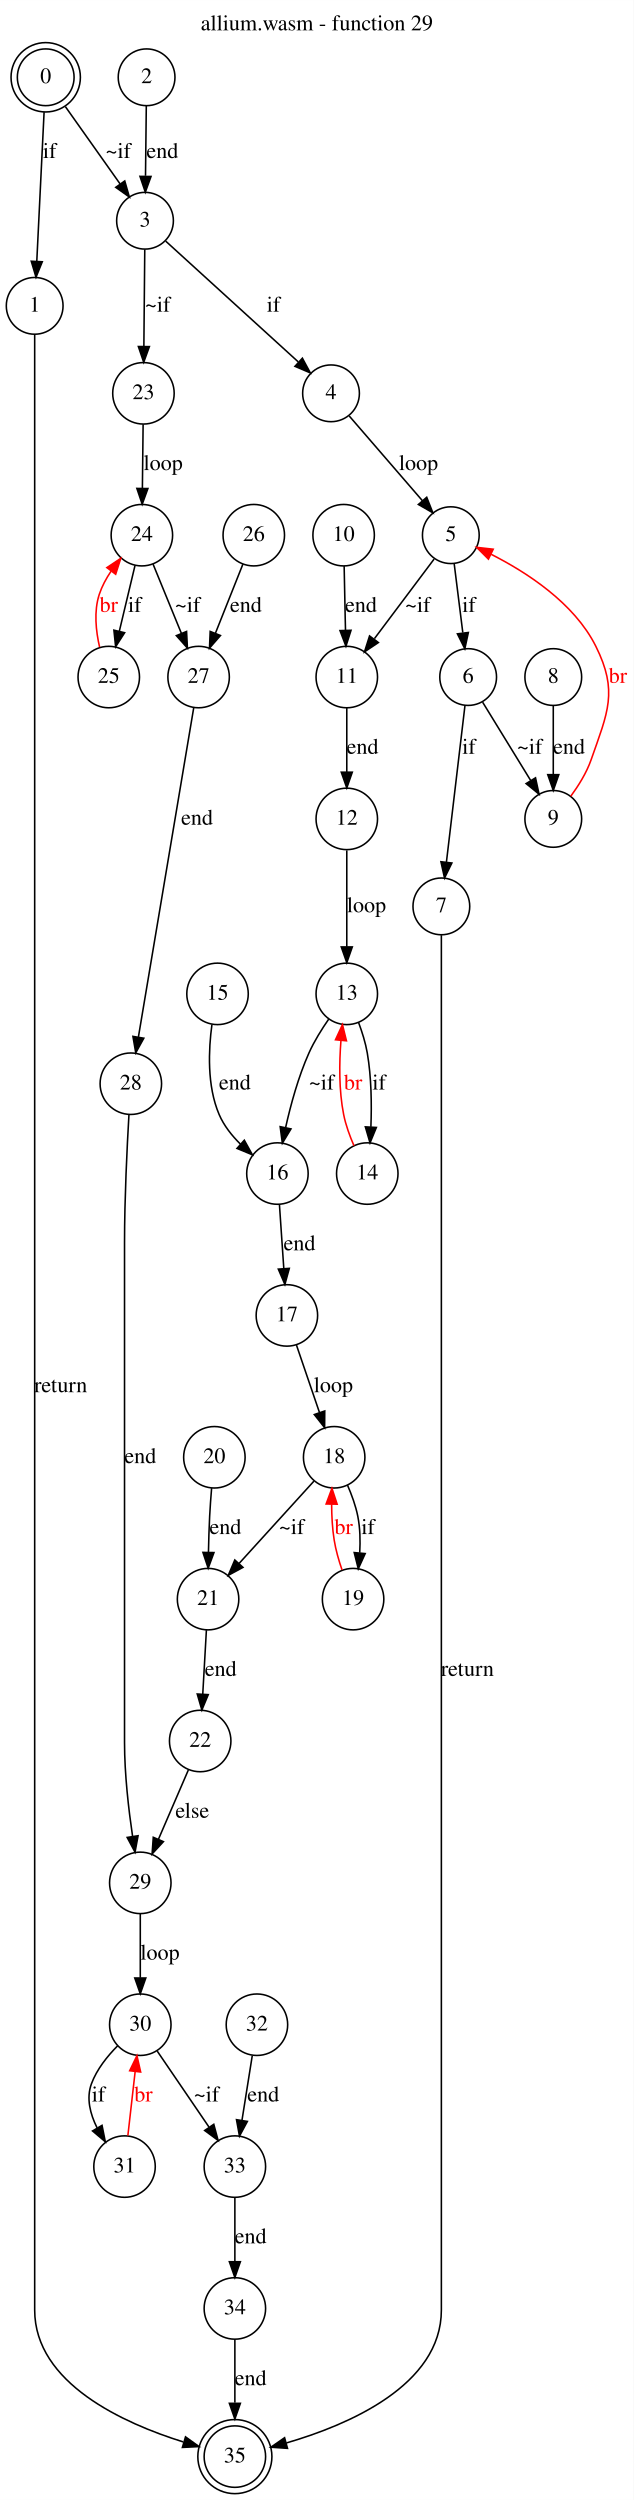
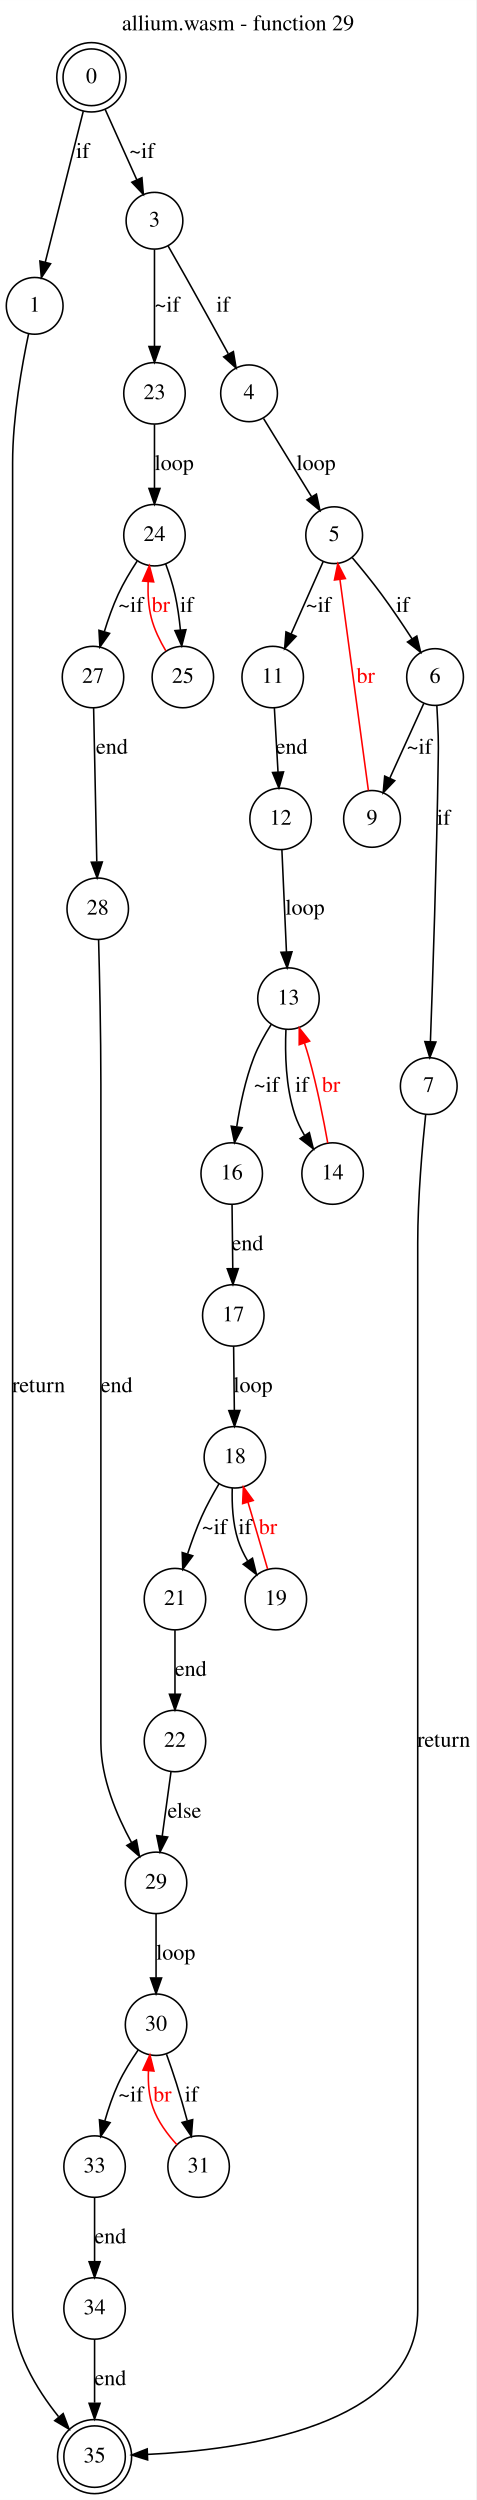
- <svg xmlns="http://www.w3.org/2000/svg" width="402pt" height="1586pt" viewBox="0.00 0.00 402.00 1585.94">
+ <svg xmlns="http://www.w3.org/2000/svg" width="302pt" height="1586pt" viewBox="0.00 0.00 302.00 1585.94">
  <g id="graph0" class="graph" transform="scale(1 1) rotate(0) translate(4 1581.94)">
-     <polygon fill="white" stroke="transparent" points="-4,4 -4,-1581.94 398,-1581.94 398,4 -4,4" />
-     <text text-anchor="middle" x="197" y="-1562.74" font-family="Times,serif" font-size="14.00">allium.wasm - function 29</text>
+     <polygon fill="white" stroke="transparent" points="-4,4 -4,-1581.94 298,-1581.94 298,4 -4,4" />
+     <text text-anchor="middle" x="147" y="-1562.74" font-family="Times,serif" font-size="14.00">allium.wasm - function 29</text>
    <g id="node1" class="node">
-       <ellipse fill="none" stroke="black" cx="25" cy="-1532.94" rx="18" ry="18" />
-       <ellipse fill="none" stroke="black" cx="25" cy="-1532.94" rx="22" ry="22" />
-       <text text-anchor="middle" x="25" y="-1529.24" font-family="Times,serif" font-size="14.00">0</text>
+       <ellipse fill="none" stroke="black" cx="54" cy="-1532.94" rx="18" ry="18" />
+       <ellipse fill="none" stroke="black" cx="54" cy="-1532.94" rx="22" ry="22" />
+       <text text-anchor="middle" x="54" y="-1529.24" font-family="Times,serif" font-size="14.00">0</text>
    </g>
    <g id="node3" class="node">
      <ellipse fill="none" stroke="black" cx="18" cy="-1387.94" rx="18" ry="18" />
      <text text-anchor="middle" x="18" y="-1384.24" font-family="Times,serif" font-size="14.00">1</text>
    </g>
    <g id="edge1" class="edge">
-       <path fill="none" stroke="black" d="M23.97,-1510.84C22.74,-1485.74 20.68,-1443.78 19.34,-1416.23" />
-       <polygon fill="black" stroke="black" points="22.82,-1415.91 18.84,-1406.09 15.83,-1416.25 22.82,-1415.91" />
-       <text text-anchor="middle" x="27.5" y="-1481.74" font-family="Times,serif" font-size="14.00">if</text>
+       <path fill="none" stroke="black" d="M48.84,-1511.46C42.5,-1486.26 31.71,-1443.41 24.72,-1415.65" />
+       <polygon fill="black" stroke="black" points="28.08,-1414.66 22.25,-1405.82 21.3,-1416.37 28.08,-1414.66" />
+       <text text-anchor="middle" x="48.5" y="-1481.74" font-family="Times,serif" font-size="14.00">if</text>
    </g>
    <g id="node4" class="node">
-       <ellipse fill="none" stroke="black" cx="88" cy="-1441.94" rx="18" ry="18" />
-       <text text-anchor="middle" x="88" y="-1438.24" font-family="Times,serif" font-size="14.00">3</text>
+       <ellipse fill="none" stroke="black" cx="94" cy="-1441.94" rx="18" ry="18" />
+       <text text-anchor="middle" x="94" y="-1438.24" font-family="Times,serif" font-size="14.00">3</text>
    </g>
    <g id="edge2" class="edge">
-       <path fill="none" stroke="black" d="M37.45,-1514.36C47.4,-1500.3 61.42,-1480.5 72.17,-1465.31" />
-       <polygon fill="black" stroke="black" points="75.14,-1467.17 78.06,-1456.98 69.43,-1463.12 75.14,-1467.17" />
-       <text text-anchor="middle" x="71" y="-1481.74" font-family="Times,serif" font-size="14.00">~if</text>
+       <path fill="none" stroke="black" d="M62.68,-1512.63C68.58,-1499.51 76.44,-1482.02 82.81,-1467.85" />
+       <polygon fill="black" stroke="black" points="86.03,-1469.22 86.94,-1458.66 79.64,-1466.35 86.03,-1469.22" />
+       <text text-anchor="middle" x="86" y="-1481.74" font-family="Times,serif" font-size="14.00">~if</text>
    </g>
    <g id="node2" class="node">
-       <ellipse fill="none" stroke="black" cx="145" cy="-23.5" rx="19.5" ry="19.5" />
-       <ellipse fill="none" stroke="black" cx="145" cy="-23.5" rx="23.5" ry="23.5" />
-       <text text-anchor="middle" x="145" y="-19.8" font-family="Times,serif" font-size="14.00">35</text>
+       <ellipse fill="none" stroke="black" cx="56" cy="-23.5" rx="19.5" ry="19.5" />
+       <ellipse fill="none" stroke="black" cx="56" cy="-23.5" rx="23.5" ry="23.5" />
+       <text text-anchor="middle" x="56" y="-19.8" font-family="Times,serif" font-size="14.00">35</text>
    </g>
    <g id="edge3" class="edge">
-       <path fill="none" stroke="black" d="M18,-1369.86C18,-1350.22 18,-1317.01 18,-1288.45 18,-1288.45 18,-1288.45 18,-116.49 18,-69.96 74.62,-44.55 112.25,-32.81" />
-       <polygon fill="black" stroke="black" points="113.69,-36.03 122.29,-29.85 111.71,-29.32 113.69,-36.03" />
-       <text text-anchor="middle" x="34.5" y="-698.77" font-family="Times,serif" font-size="14.00">return</text>
+       <path fill="none" stroke="black" d="M14.17,-1370.32C10.03,-1350.82 4,-1317.46 4,-1288.45 4,-1288.45 4,-1288.45 4,-116.49 4,-91.11 19.19,-66.29 33.15,-48.84" />
+       <polygon fill="black" stroke="black" points="36.07,-50.8 39.83,-40.9 30.72,-46.3 36.07,-50.8" />
+       <text text-anchor="middle" x="20.5" y="-698.77" font-family="Times,serif" font-size="14.00">return</text>
+     </g>
+     <g id="node5" class="node">
+       <ellipse fill="none" stroke="black" cx="154" cy="-1332.45" rx="18" ry="18" />
+       <text text-anchor="middle" x="154" y="-1328.75" font-family="Times,serif" font-size="14.00">4</text>
+     </g>
+     <g id="edge4" class="edge">
+       <path fill="none" stroke="black" d="M102.61,-1425.98C106.16,-1419.79 110.3,-1412.54 114,-1405.94 123.04,-1389.85 133.07,-1371.67 140.82,-1357.54" />
+       <polygon fill="black" stroke="black" points="144.05,-1358.93 145.79,-1348.48 137.92,-1355.56 144.05,-1358.93" />
+       <text text-anchor="middle" x="137.5" y="-1384.24" font-family="Times,serif" font-size="14.00">if</text>
    </g>
    <g id="node6" class="node">
-       <ellipse fill="none" stroke="black" cx="206" cy="-1332.45" rx="18" ry="18" />
-       <text text-anchor="middle" x="206" y="-1328.75" font-family="Times,serif" font-size="14.00">4</text>
+       <ellipse fill="none" stroke="black" cx="94" cy="-1332.45" rx="19.5" ry="19.5" />
+       <text text-anchor="middle" x="94" y="-1328.75" font-family="Times,serif" font-size="14.00">23</text>
    </g>
    <g id="edge5" class="edge">
-       <path fill="none" stroke="black" d="M101.08,-1429.03C121.46,-1410.46 160.96,-1374.47 185.26,-1352.34" />
-       <polygon fill="black" stroke="black" points="187.83,-1354.74 192.86,-1345.41 183.11,-1349.56 187.83,-1354.74" />
-       <text text-anchor="middle" x="169.5" y="-1384.24" font-family="Times,serif" font-size="14.00">if</text>
+       <path fill="none" stroke="black" d="M94,-1423.67C94,-1407.15 94,-1381.91 94,-1362.33" />
+       <polygon fill="black" stroke="black" points="97.5,-1362.12 94,-1352.12 90.5,-1362.12 97.5,-1362.12" />
+       <text text-anchor="middle" x="102" y="-1384.24" font-family="Times,serif" font-size="14.00">~if</text>
    </g>
    <g id="node7" class="node">
-       <ellipse fill="none" stroke="black" cx="87" cy="-1332.45" rx="19.5" ry="19.5" />
-       <text text-anchor="middle" x="87" y="-1328.75" font-family="Times,serif" font-size="14.00">23</text>
+       <ellipse fill="none" stroke="black" cx="208" cy="-1242.45" rx="18" ry="18" />
+       <text text-anchor="middle" x="208" y="-1238.75" font-family="Times,serif" font-size="14.00">5</text>
    </g>
    <g id="edge6" class="edge">
-       <path fill="none" stroke="black" d="M87.84,-1423.67C87.69,-1407.15 87.45,-1381.91 87.27,-1362.33" />
-       <polygon fill="black" stroke="black" points="90.77,-1362.09 87.17,-1352.12 83.77,-1362.15 90.77,-1362.09" />
-       <text text-anchor="middle" x="96" y="-1384.24" font-family="Times,serif" font-size="14.00">~if</text>
-     </g>
-     <g id="node5" class="node">
-       <ellipse fill="none" stroke="black" cx="89" cy="-1532.94" rx="18" ry="18" />
-       <text text-anchor="middle" x="89" y="-1529.24" font-family="Times,serif" font-size="14.00">2</text>
-     </g>
-     <g id="edge4" class="edge">
-       <path fill="none" stroke="black" d="M88.81,-1514.78C88.67,-1502.23 88.47,-1484.92 88.31,-1470.45" />
-       <polygon fill="black" stroke="black" points="91.8,-1470.01 88.19,-1460.05 84.8,-1470.09 91.8,-1470.01" />
-       <text text-anchor="middle" x="99" y="-1481.74" font-family="Times,serif" font-size="14.00">end</text>
+       <path fill="none" stroke="black" d="M163.16,-1316.52C171.51,-1302.91 183.98,-1282.59 193.66,-1266.82" />
+       <polygon fill="black" stroke="black" points="196.73,-1268.51 198.97,-1258.16 190.76,-1264.85 196.73,-1268.51" />
+       <text text-anchor="middle" x="196.5" y="-1283.75" font-family="Times,serif" font-size="14.00">loop</text>
+     </g>
+     <g id="node22" class="node">
+       <ellipse fill="none" stroke="black" cx="94" cy="-1242.45" rx="19.5" ry="19.5" />
+       <text text-anchor="middle" x="94" y="-1238.75" font-family="Times,serif" font-size="14.00">24</text>
+     </g>
+     <g id="edge25" class="edge">
+       <path fill="none" stroke="black" d="M94,-1312.78C94,-1301 94,-1285.54 94,-1272.21" />
+       <polygon fill="black" stroke="black" points="97.5,-1272.08 94,-1262.08 90.5,-1272.08 97.5,-1272.08" />
+       <text text-anchor="middle" x="106.5" y="-1283.75" font-family="Times,serif" font-size="14.00">loop</text>
    </g>
    <g id="node8" class="node">
-       <ellipse fill="none" stroke="black" cx="282" cy="-1242.45" rx="18" ry="18" />
-       <text text-anchor="middle" x="282" y="-1238.75" font-family="Times,serif" font-size="14.00">5</text>
+       <ellipse fill="none" stroke="black" cx="272" cy="-1152.45" rx="18" ry="18" />
+       <text text-anchor="middle" x="272" y="-1148.75" font-family="Times,serif" font-size="14.00">6</text>
    </g>
    <g id="edge7" class="edge">
-       <path fill="none" stroke="black" d="M217.54,-1318.08C229.89,-1303.79 249.64,-1280.92 264.02,-1264.27" />
-       <polygon fill="black" stroke="black" points="266.71,-1266.51 270.6,-1256.65 261.41,-1261.93 266.71,-1266.51" />
-       <text text-anchor="middle" x="261.5" y="-1283.75" font-family="Times,serif" font-size="14.00">loop</text>
+       <path fill="none" stroke="black" d="M219.46,-1228.2C225.2,-1221.39 232.16,-1212.87 238,-1204.95 244.68,-1195.9 251.6,-1185.61 257.44,-1176.62" />
+       <polygon fill="black" stroke="black" points="260.41,-1178.46 262.87,-1168.16 254.52,-1174.68 260.41,-1178.46" />
+       <text text-anchor="middle" x="251.5" y="-1193.75" font-family="Times,serif" font-size="14.00">if</text>
+     </g>
+     <g id="node9" class="node">
+       <ellipse fill="none" stroke="black" cx="169" cy="-1152.45" rx="19.5" ry="19.5" />
+       <text text-anchor="middle" x="169" y="-1148.75" font-family="Times,serif" font-size="14.00">11</text>
+     </g>
+     <g id="edge8" class="edge">
+       <path fill="none" stroke="black" d="M201.03,-1225.72C195.38,-1212.98 187.31,-1194.77 180.69,-1179.82" />
+       <polygon fill="black" stroke="black" points="183.83,-1178.28 176.58,-1170.55 177.43,-1181.11 183.83,-1178.28" />
+       <text text-anchor="middle" x="198" y="-1193.75" font-family="Times,serif" font-size="14.00">~if</text>
+     </g>
+     <g id="node10" class="node">
+       <ellipse fill="none" stroke="black" cx="268" cy="-892.97" rx="18" ry="18" />
+       <text text-anchor="middle" x="268" y="-889.27" font-family="Times,serif" font-size="14.00">7</text>
+     </g>
+     <g id="edge9" class="edge">
+       <path fill="none" stroke="black" d="M273.13,-1134.38C273.48,-1128.26 273.83,-1121.3 274,-1114.96 274.18,-1108.29 274.1,-1106.62 274,-1099.96 273.07,-1035.86 270.5,-960.59 269.05,-921.18" />
+       <polygon fill="black" stroke="black" points="272.54,-920.91 268.67,-911.05 265.54,-921.18 272.54,-920.91" />
+       <text text-anchor="middle" x="277.5" y="-1058.76" font-family="Times,serif" font-size="14.00">if</text>
+     </g>
+     <g id="node11" class="node">
+       <ellipse fill="none" stroke="black" cx="232" cy="-1062.46" rx="18" ry="18" />
+       <text text-anchor="middle" x="232" y="-1058.76" font-family="Times,serif" font-size="14.00">9</text>
+     </g>
+     <g id="edge10" class="edge">
+       <path fill="none" stroke="black" d="M264.85,-1135.72C258.88,-1122.58 250.25,-1103.61 243.34,-1088.4" />
+       <polygon fill="black" stroke="black" points="246.41,-1086.71 239.09,-1079.05 240.04,-1089.6 246.41,-1086.71" />
+       <text text-anchor="middle" x="262" y="-1103.76" font-family="Times,serif" font-size="14.00">~if</text>
+     </g>
+     <g id="node12" class="node">
+       <ellipse fill="none" stroke="black" cx="174" cy="-1062.46" rx="19.5" ry="19.5" />
+       <text text-anchor="middle" x="174" y="-1058.76" font-family="Times,serif" font-size="14.00">12</text>
+     </g>
+     <g id="edge13" class="edge">
+       <path fill="none" stroke="black" d="M170.06,-1132.79C170.73,-1121.01 171.61,-1105.55 172.37,-1092.22" />
+       <polygon fill="black" stroke="black" points="175.87,-1092.27 172.94,-1082.09 168.88,-1091.88 175.87,-1092.27" />
+       <text text-anchor="middle" x="181" y="-1103.76" font-family="Times,serif" font-size="14.00">end</text>
+     </g>
+     <g id="edge11" class="edge">
+       <path fill="none" stroke="black" d="M266.05,-874.91C263.98,-855.29 261,-822.1 261,-793.47 261,-793.47 261,-793.47 261,-116.49 261,-42.31 147.88,-27.58 89.7,-24.9" />
+       <polygon fill="black" stroke="black" points="89.64,-21.4 79.52,-24.53 89.38,-28.39 89.64,-21.4" />
+       <text text-anchor="middle" x="277.5" y="-473.78" font-family="Times,serif" font-size="14.00">return</text>
+     </g>
+     <g id="edge12" class="edge">
+       <path fill="none" stroke="red" d="M229.71,-1080.47C225.54,-1111.4 216.68,-1177.06 211.67,-1214.26" />
+       <polygon fill="red" stroke="red" points="208.17,-1214.01 210.3,-1224.38 215.11,-1214.94 208.17,-1214.01" />
+       <text text-anchor="middle" x="228" y="-1148.75" font-family="Times,serif" font-size="14.00" fill="red">br</text>
+     </g>
+     <g id="node13" class="node">
+       <ellipse fill="none" stroke="black" cx="179" cy="-948.46" rx="19.5" ry="19.5" />
+       <text text-anchor="middle" x="179" y="-944.76" font-family="Times,serif" font-size="14.00">13</text>
+     </g>
+     <g id="edge14" class="edge">
+       <path fill="none" stroke="black" d="M174.83,-1042.96C175.61,-1025.29 176.82,-998.4 177.73,-977.99" />
+       <polygon fill="black" stroke="black" points="181.22,-978.13 178.17,-967.98 174.23,-977.82 181.22,-978.13" />
+       <text text-anchor="middle" x="189.5" y="-1001.76" font-family="Times,serif" font-size="14.00">loop</text>
+     </g>
+     <g id="node14" class="node">
+       <ellipse fill="none" stroke="black" cx="207" cy="-837.47" rx="19.5" ry="19.5" />
+       <text text-anchor="middle" x="207" y="-833.77" font-family="Times,serif" font-size="14.00">14</text>
+     </g>
+     <g id="edge15" class="edge">
+       <path fill="none" stroke="black" d="M177.4,-928.8C176.74,-913.86 177.2,-892.56 183,-874.97 184.48,-870.47 186.67,-865.99 189.13,-861.8" />
+       <polygon fill="black" stroke="black" points="192.24,-863.44 194.78,-853.16 186.38,-859.61 192.24,-863.44" />
+       <text text-anchor="middle" x="187.5" y="-889.27" font-family="Times,serif" font-size="14.00">if</text>
+     </g>
+     <g id="node15" class="node">
+       <ellipse fill="none" stroke="black" cx="143" cy="-837.47" rx="19.5" ry="19.5" />
+       <text text-anchor="middle" x="143" y="-833.77" font-family="Times,serif" font-size="14.00">16</text>
+     </g>
+     <g id="edge16" class="edge">
+       <path fill="none" stroke="black" d="M168.09,-932.1C164.07,-925.8 159.81,-918.29 157,-910.97 151.67,-897.08 148.3,-880.9 146.2,-867.35" />
+       <polygon fill="black" stroke="black" points="149.62,-866.56 144.78,-857.14 142.69,-867.52 149.62,-866.56" />
+       <text text-anchor="middle" x="165" y="-889.27" font-family="Times,serif" font-size="14.00">~if</text>
+     </g>
+     <g id="edge17" class="edge">
+       <path fill="none" stroke="red" d="M203.93,-856.81C201.29,-871.57 197.1,-892.77 192,-910.97 191.16,-913.98 190.19,-917.1 189.17,-920.19" />
+       <polygon fill="red" stroke="red" points="185.81,-919.21 185.85,-929.8 192.43,-921.5 185.81,-919.21" />
+       <text text-anchor="middle" x="206" y="-889.27" font-family="Times,serif" font-size="14.00" fill="red">br</text>
+     </g>
+     <g id="node16" class="node">
+       <ellipse fill="none" stroke="black" cx="144" cy="-747.47" rx="19.5" ry="19.5" />
+       <text text-anchor="middle" x="144" y="-743.77" font-family="Times,serif" font-size="14.00">17</text>
+     </g>
+     <g id="edge18" class="edge">
+       <path fill="none" stroke="black" d="M143.21,-817.81C143.35,-806.02 143.52,-790.56 143.67,-777.23" />
+       <polygon fill="black" stroke="black" points="147.17,-777.14 143.79,-767.11 140.17,-777.07 147.17,-777.14" />
+       <text text-anchor="middle" x="153" y="-788.77" font-family="Times,serif" font-size="14.00">end</text>
+     </g>
+     <g id="node17" class="node">
+       <ellipse fill="none" stroke="black" cx="145" cy="-657.47" rx="19.5" ry="19.5" />
+       <text text-anchor="middle" x="145" y="-653.77" font-family="Times,serif" font-size="14.00">18</text>
+     </g>
+     <g id="edge19" class="edge">
+       <path fill="none" stroke="black" d="M144.21,-727.81C144.35,-716.03 144.52,-700.56 144.67,-687.23" />
+       <polygon fill="black" stroke="black" points="148.17,-687.15 144.79,-677.11 141.17,-687.07 148.17,-687.15" />
+       <text text-anchor="middle" x="156.5" y="-698.77" font-family="Times,serif" font-size="14.00">loop</text>
+     </g>
+     <g id="node18" class="node">
+       <ellipse fill="none" stroke="black" cx="171" cy="-567.48" rx="19.5" ry="19.5" />
+       <text text-anchor="middle" x="171" y="-563.78" font-family="Times,serif" font-size="14.00">19</text>
+     </g>
+     <g id="edge20" class="edge">
+       <path fill="none" stroke="black" d="M143.35,-637.95C143.04,-627.95 143.61,-615.54 147,-604.98 148.45,-600.47 150.61,-595.99 153.07,-591.79" />
+       <polygon fill="black" stroke="black" points="156.17,-593.43 158.72,-583.15 150.31,-589.6 156.17,-593.43" />
+       <text text-anchor="middle" x="151.5" y="-608.78" font-family="Times,serif" font-size="14.00">if</text>
+     </g>
+     <g id="node19" class="node">
+       <ellipse fill="none" stroke="black" cx="107" cy="-567.48" rx="19.5" ry="19.5" />
+       <text text-anchor="middle" x="107" y="-563.78" font-family="Times,serif" font-size="14.00">21</text>
+     </g>
+     <g id="edge21" class="edge">
+       <path fill="none" stroke="black" d="M134.86,-640.49C131.15,-634.24 127.1,-626.92 124,-619.98 120.63,-612.45 117.58,-604.04 115.02,-596.24" />
+       <polygon fill="black" stroke="black" points="118.28,-594.95 111.95,-586.45 111.6,-597.04 118.28,-594.95" />
+       <text text-anchor="middle" x="132" y="-608.78" font-family="Times,serif" font-size="14.00">~if</text>
+     </g>
+     <g id="edge22" class="edge">
+       <path fill="none" stroke="red" d="M165.77,-586.6C162.9,-596.48 159.28,-608.9 156,-619.98 155.13,-622.93 154.21,-626.01 153.29,-629.08" />
+       <polygon fill="red" stroke="red" points="149.93,-628.08 150.4,-638.66 156.64,-630.09 149.93,-628.08" />
+       <text text-anchor="middle" x="166" y="-608.78" font-family="Times,serif" font-size="14.00" fill="red">br</text>
+     </g>
+     <g id="node20" class="node">
+       <ellipse fill="none" stroke="black" cx="107" cy="-477.48" rx="19.5" ry="19.5" />
+       <text text-anchor="middle" x="107" y="-473.78" font-family="Times,serif" font-size="14.00">22</text>
+     </g>
+     <g id="edge23" class="edge">
+       <path fill="none" stroke="black" d="M107,-547.82C107,-536.03 107,-520.57 107,-507.24" />
+       <polygon fill="black" stroke="black" points="110.5,-507.12 107,-497.12 103.5,-507.12 110.5,-507.12" />
+       <text text-anchor="middle" x="117" y="-518.78" font-family="Times,serif" font-size="14.00">end</text>
+     </g>
+     <g id="node21" class="node">
+       <ellipse fill="none" stroke="black" cx="95" cy="-387.48" rx="19.5" ry="19.5" />
+       <text text-anchor="middle" x="95" y="-383.78" font-family="Times,serif" font-size="14.00">29</text>
+     </g>
+     <g id="edge24" class="edge">
+       <path fill="none" stroke="black" d="M104.46,-457.82C102.85,-446.04 100.74,-430.57 98.92,-417.24" />
+       <polygon fill="black" stroke="black" points="102.36,-416.55 97.54,-407.12 95.42,-417.5 102.36,-416.55" />
+       <text text-anchor="middle" x="113" y="-428.78" font-family="Times,serif" font-size="14.00">else</text>
+     </g>
+     <g id="node26" class="node">
+       <ellipse fill="none" stroke="black" cx="95" cy="-297.49" rx="19.5" ry="19.5" />
+       <text text-anchor="middle" x="95" y="-293.79" font-family="Times,serif" font-size="14.00">30</text>
+     </g>
+     <g id="edge31" class="edge">
+       <path fill="none" stroke="black" d="M95,-367.82C95,-356.04 95,-340.58 95,-327.25" />
+       <polygon fill="black" stroke="black" points="98.5,-327.12 95,-317.12 91.5,-327.12 98.5,-327.12" />
+       <text text-anchor="middle" x="107.5" y="-338.79" font-family="Times,serif" font-size="14.00">loop</text>
+     </g>
+     <g id="node23" class="node">
+       <ellipse fill="none" stroke="black" cx="112" cy="-1152.45" rx="19.5" ry="19.5" />
+       <text text-anchor="middle" x="112" y="-1148.75" font-family="Times,serif" font-size="14.00">25</text>
+     </g>
+     <g id="edge26" class="edge">
+       <path fill="none" stroke="black" d="M101.1,-1224.25C103.32,-1218.24 105.56,-1211.39 107,-1204.95 108.62,-1197.68 109.72,-1189.72 110.46,-1182.27" />
+       <polygon fill="black" stroke="black" points="113.95,-1182.47 111.29,-1172.22 106.98,-1181.9 113.95,-1182.47" />
+       <text text-anchor="middle" x="114.5" y="-1193.75" font-family="Times,serif" font-size="14.00">if</text>
+     </g>
+     <g id="node24" class="node">
+       <ellipse fill="none" stroke="black" cx="55" cy="-1152.45" rx="19.5" ry="19.5" />
+       <text text-anchor="middle" x="55" y="-1148.75" font-family="Times,serif" font-size="14.00">27</text>
+     </g>
+     <g id="edge27" class="edge">
+       <path fill="none" stroke="black" d="M82.99,-1225.97C78.84,-1219.66 74.32,-1212.16 71,-1204.95 67.57,-1197.5 64.61,-1189.12 62.21,-1181.32" />
+       <polygon fill="black" stroke="black" points="65.51,-1180.15 59.37,-1171.52 58.79,-1182.1 65.51,-1180.15" />
+       <text text-anchor="middle" x="79" y="-1193.75" font-family="Times,serif" font-size="14.00">~if</text>
+     </g>
+     <g id="edge28" class="edge">
+       <path fill="none" stroke="red" d="M101.19,-1169.08C97.51,-1175.28 93.86,-1182.67 92,-1189.95 90.13,-1197.26 89.71,-1205.33 89.98,-1212.88" />
+       <polygon fill="red" stroke="red" points="86.51,-1213.36 90.76,-1223.07 93.49,-1212.83 86.51,-1213.36" />
+       <text text-anchor="middle" x="98" y="-1193.75" font-family="Times,serif" font-size="14.00" fill="red">br</text>
+     </g>
+     <g id="node25" class="node">
+       <ellipse fill="none" stroke="black" cx="58" cy="-1005.46" rx="19.5" ry="19.5" />
+       <text text-anchor="middle" x="58" y="-1001.76" font-family="Times,serif" font-size="14.00">28</text>
+     </g>
+     <g id="edge29" class="edge">
+       <path fill="none" stroke="black" d="M55.39,-1132.79C55.9,-1108.11 56.8,-1064.34 57.4,-1035.36" />
+       <polygon fill="black" stroke="black" points="60.91,-1035.12 57.62,-1025.05 53.91,-1034.97 60.91,-1035.12" />
+       <text text-anchor="middle" x="67" y="-1103.76" font-family="Times,serif" font-size="14.00">end</text>
+     </g>
+     <g id="edge30" class="edge">
+       <path fill="none" stroke="black" d="M58.55,-985.69C59.14,-963.71 60,-926.2 60,-893.97 60,-893.97 60,-893.97 60,-476.48 60,-453.87 70.1,-430.16 79.45,-413.05" />
+       <polygon fill="black" stroke="black" points="82.55,-414.69 84.5,-404.28 76.48,-411.2 82.55,-414.69" />
+       <text text-anchor="middle" x="70" y="-698.77" font-family="Times,serif" font-size="14.00">end</text>
    </g>
    <g id="node27" class="node">
-       <ellipse fill="none" stroke="black" cx="86" cy="-1242.45" rx="19.5" ry="19.5" />
-       <text text-anchor="middle" x="86" y="-1238.75" font-family="Times,serif" font-size="14.00">24</text>
-     </g>
-     <g id="edge30" class="edge">
-       <path fill="none" stroke="black" d="M86.79,-1312.78C86.65,-1301 86.48,-1285.54 86.33,-1272.21" />
-       <polygon fill="black" stroke="black" points="89.83,-1272.04 86.21,-1262.08 82.83,-1272.12 89.83,-1272.04" />
-       <text text-anchor="middle" x="99.5" y="-1283.75" font-family="Times,serif" font-size="14.00">loop</text>
-     </g>
-     <g id="node9" class="node">
-       <ellipse fill="none" stroke="black" cx="293" cy="-1152.45" rx="18" ry="18" />
-       <text text-anchor="middle" x="293" y="-1148.75" font-family="Times,serif" font-size="14.00">6</text>
-     </g>
-     <g id="edge8" class="edge">
-       <path fill="none" stroke="black" d="M284.12,-1224.48C285.67,-1212.07 287.81,-1194.96 289.6,-1180.65" />
-       <polygon fill="black" stroke="black" points="293.12,-1180.72 290.89,-1170.37 286.17,-1179.86 293.12,-1180.72" />
-       <text text-anchor="middle" x="293.5" y="-1193.75" font-family="Times,serif" font-size="14.00">if</text>
-     </g>
-     <g id="node10" class="node">
-       <ellipse fill="none" stroke="black" cx="216" cy="-1152.45" rx="19.5" ry="19.5" />
-       <text text-anchor="middle" x="216" y="-1148.75" font-family="Times,serif" font-size="14.00">11</text>
-     </g>
-     <g id="edge9" class="edge">
-       <path fill="none" stroke="black" d="M271.4,-1227.31C261.19,-1213.7 245.57,-1192.88 233.51,-1176.8" />
-       <polygon fill="black" stroke="black" points="236.04,-1174.34 227.24,-1168.44 230.44,-1178.54 236.04,-1174.34" />
-       <text text-anchor="middle" x="261" y="-1193.75" font-family="Times,serif" font-size="14.00">~if</text>
-     </g>
-     <g id="node11" class="node">
-       <ellipse fill="none" stroke="black" cx="276" cy="-1006.96" rx="18" ry="18" />
-       <text text-anchor="middle" x="276" y="-1003.26" font-family="Times,serif" font-size="14.00">7</text>
-     </g>
-     <g id="edge10" class="edge">
-       <path fill="none" stroke="black" d="M290.98,-1134.43C288.07,-1109.83 282.65,-1064.11 279.19,-1034.9" />
-       <polygon fill="black" stroke="black" points="282.67,-1034.48 278.01,-1024.96 275.72,-1035.3 282.67,-1034.48" />
-       <text text-anchor="middle" x="293.5" y="-1103.76" font-family="Times,serif" font-size="14.00">if</text>
-     </g>
-     <g id="node12" class="node">
-       <ellipse fill="none" stroke="black" cx="347" cy="-1062.46" rx="18" ry="18" />
-       <text text-anchor="middle" x="347" y="-1058.76" font-family="Times,serif" font-size="14.00">9</text>
-     </g>
-     <g id="edge11" class="edge">
-       <path fill="none" stroke="black" d="M302.16,-1136.53C310.51,-1122.92 322.98,-1102.59 332.66,-1086.83" />
-       <polygon fill="black" stroke="black" points="335.73,-1088.52 337.97,-1078.16 329.76,-1084.86 335.73,-1088.52" />
-       <text text-anchor="middle" x="332" y="-1103.76" font-family="Times,serif" font-size="14.00">~if</text>
-     </g>
-     <g id="node15" class="node">
-       <ellipse fill="none" stroke="black" cx="216" cy="-1062.46" rx="19.5" ry="19.5" />
-       <text text-anchor="middle" x="216" y="-1058.76" font-family="Times,serif" font-size="14.00">12</text>
-     </g>
-     <g id="edge16" class="edge">
-       <path fill="none" stroke="black" d="M216,-1132.79C216,-1121.01 216,-1105.55 216,-1092.22" />
-       <polygon fill="black" stroke="black" points="219.5,-1092.09 216,-1082.09 212.5,-1092.09 219.5,-1092.09" />
-       <text text-anchor="middle" x="226" y="-1103.76" font-family="Times,serif" font-size="14.00">end</text>
-     </g>
-     <g id="edge12" class="edge">
-       <path fill="none" stroke="black" d="M276,-988.73C276,-967 276,-928.46 276,-895.46 276,-895.46 276,-895.46 276,-116.49 276,-68.53 216.47,-43.43 177.67,-32.16" />
-       <polygon fill="black" stroke="black" points="178.39,-28.73 167.82,-29.46 176.54,-35.48 178.39,-28.73" />
-       <text text-anchor="middle" x="292.5" y="-518.78" font-family="Times,serif" font-size="14.00">return</text>
-     </g>
-     <g id="edge14" class="edge">
-       <path fill="none" stroke="red" d="M358.08,-1076.81C362.9,-1083.38 368.1,-1091.65 371,-1099.96 381.56,-1130.19 388.27,-1143.28 374,-1171.95 360.25,-1199.58 329.69,-1219.14 307.56,-1230.33" />
-       <polygon fill="red" stroke="red" points="305.86,-1227.26 298.37,-1234.74 308.89,-1233.56 305.86,-1227.26" />
-       <text text-anchor="middle" x="388" y="-1148.75" font-family="Times,serif" font-size="14.00" fill="red">br</text>
-     </g>
-     <g id="node13" class="node">
-       <ellipse fill="none" stroke="black" cx="347" cy="-1152.45" rx="18" ry="18" />
-       <text text-anchor="middle" x="347" y="-1148.75" font-family="Times,serif" font-size="14.00">8</text>
-     </g>
-     <g id="edge13" class="edge">
-       <path fill="none" stroke="black" d="M347,-1134.07C347,-1121.69 347,-1104.82 347,-1090.68" />
-       <polygon fill="black" stroke="black" points="350.5,-1090.51 347,-1080.51 343.5,-1090.51 350.5,-1090.51" />
-       <text text-anchor="middle" x="357" y="-1103.76" font-family="Times,serif" font-size="14.00">end</text>
-     </g>
-     <g id="node14" class="node">
-       <ellipse fill="none" stroke="black" cx="214" cy="-1242.45" rx="19.5" ry="19.5" />
-       <text text-anchor="middle" x="214" y="-1238.75" font-family="Times,serif" font-size="14.00">10</text>
-     </g>
-     <g id="edge15" class="edge">
-       <path fill="none" stroke="black" d="M214.33,-1222.86C214.51,-1213.07 214.74,-1200.86 215,-1189.95 215.06,-1187.4 215.13,-1184.75 215.19,-1182.09" />
-       <polygon fill="black" stroke="black" points="218.69,-1182.11 215.46,-1172.02 211.7,-1181.92 218.69,-1182.11" />
-       <text text-anchor="middle" x="225" y="-1193.75" font-family="Times,serif" font-size="14.00">end</text>
-     </g>
-     <g id="node16" class="node">
-       <ellipse fill="none" stroke="black" cx="216" cy="-951.46" rx="19.5" ry="19.5" />
-       <text text-anchor="middle" x="216" y="-947.76" font-family="Times,serif" font-size="14.00">13</text>
-     </g>
-     <g id="edge17" class="edge">
-       <path fill="none" stroke="black" d="M216,-1042.47C216,-1025.59 216,-1000.66 216,-981.32" />
-       <polygon fill="black" stroke="black" points="219.5,-981.23 216,-971.23 212.5,-981.23 219.5,-981.23" />
-       <text text-anchor="middle" x="228.5" y="-1003.26" font-family="Times,serif" font-size="14.00">loop</text>
-     </g>
-     <g id="node17" class="node">
-       <ellipse fill="none" stroke="black" cx="229" cy="-837.47" rx="19.5" ry="19.5" />
-       <text text-anchor="middle" x="229" y="-833.77" font-family="Times,serif" font-size="14.00">14</text>
-     </g>
-     <g id="edge18" class="edge">
-       <path fill="none" stroke="black" d="M223.46,-933.34C225.71,-927.33 227.88,-920.46 229,-913.96 231.65,-898.63 231.84,-881.28 231.29,-867.08" />
-       <polygon fill="black" stroke="black" points="234.77,-866.72 230.74,-856.92 227.78,-867.1 234.77,-866.72" />
-       <text text-anchor="middle" x="236.5" y="-890.76" font-family="Times,serif" font-size="14.00">if</text>
-     </g>
-     <g id="node18" class="node">
-       <ellipse fill="none" stroke="black" cx="172" cy="-837.47" rx="19.5" ry="19.5" />
-       <text text-anchor="middle" x="172" y="-833.77" font-family="Times,serif" font-size="14.00">16</text>
-     </g>
-     <g id="edge19" class="edge">
-       <path fill="none" stroke="black" d="M204.56,-935.47C200.14,-929.1 195.34,-921.44 192,-913.96 185.28,-898.92 180.43,-881.15 177.19,-866.63" />
-       <polygon fill="black" stroke="black" points="180.59,-865.79 175.12,-856.72 173.74,-867.22 180.59,-865.79" />
-       <text text-anchor="middle" x="200" y="-890.76" font-family="Times,serif" font-size="14.00">~if</text>
-     </g>
-     <g id="edge20" class="edge">
-       <path fill="none" stroke="red" d="M220.56,-855.12C217.91,-861.21 215.33,-868.24 214,-874.97 210.98,-890.24 211.2,-907.58 212.29,-921.79" />
-       <polygon fill="red" stroke="red" points="208.83,-922.34 213.26,-931.96 215.79,-921.68 208.83,-922.34" />
-       <text text-anchor="middle" x="220" y="-890.76" font-family="Times,serif" font-size="14.00" fill="red">br</text>
-     </g>
-     <g id="node20" class="node">
-       <ellipse fill="none" stroke="black" cx="178" cy="-747.47" rx="19.5" ry="19.5" />
-       <text text-anchor="middle" x="178" y="-743.77" font-family="Times,serif" font-size="14.00">17</text>
-     </g>
-     <g id="edge22" class="edge">
-       <path fill="none" stroke="black" d="M173.27,-817.81C174.08,-806.02 175.13,-790.56 176.04,-777.23" />
-       <polygon fill="black" stroke="black" points="179.54,-777.32 176.73,-767.11 172.56,-776.84 179.54,-777.32" />
-       <text text-anchor="middle" x="186" y="-788.77" font-family="Times,serif" font-size="14.00">end</text>
-     </g>
-     <g id="node19" class="node">
-       <ellipse fill="none" stroke="black" cx="134" cy="-951.46" rx="19.5" ry="19.5" />
-       <text text-anchor="middle" x="134" y="-947.76" font-family="Times,serif" font-size="14.00">15</text>
-     </g>
-     <g id="edge21" class="edge">
-       <path fill="none" stroke="black" d="M130.45,-931.97C128.29,-916.17 127.24,-893.17 135,-874.97 138.01,-867.89 143.12,-861.48 148.6,-856.07" />
-       <polygon fill="black" stroke="black" points="150.99,-858.63 156.13,-849.36 146.34,-853.4 150.99,-858.63" />
-       <text text-anchor="middle" x="145" y="-890.76" font-family="Times,serif" font-size="14.00">end</text>
-     </g>
-     <g id="node21" class="node">
-       <ellipse fill="none" stroke="black" cx="208" cy="-657.47" rx="19.5" ry="19.5" />
-       <text text-anchor="middle" x="208" y="-653.77" font-family="Times,serif" font-size="14.00">18</text>
-     </g>
-     <g id="edge23" class="edge">
-       <path fill="none" stroke="black" d="M184.07,-728.66C188.26,-716.38 193.91,-699.81 198.67,-685.86" />
-       <polygon fill="black" stroke="black" points="202.02,-686.85 201.94,-676.25 195.4,-684.59 202.02,-686.85" />
-       <text text-anchor="middle" x="207.5" y="-698.77" font-family="Times,serif" font-size="14.00">loop</text>
-     </g>
-     <g id="node22" class="node">
-       <ellipse fill="none" stroke="black" cx="220" cy="-567.48" rx="19.5" ry="19.5" />
-       <text text-anchor="middle" x="220" y="-563.78" font-family="Times,serif" font-size="14.00">19</text>
-     </g>
-     <g id="edge24" class="edge">
-       <path fill="none" stroke="black" d="M216.44,-639.82C219.09,-633.74 221.67,-626.7 223,-619.98 224.46,-612.57 224.64,-604.46 224.21,-596.91" />
-       <polygon fill="black" stroke="black" points="227.68,-596.38 223.29,-586.74 220.71,-597.02 227.68,-596.38" />
-       <text text-anchor="middle" x="229.5" y="-608.78" font-family="Times,serif" font-size="14.00">if</text>
-     </g>
-     <g id="node23" class="node">
-       <ellipse fill="none" stroke="black" cx="128" cy="-567.48" rx="19.5" ry="19.5" />
-       <text text-anchor="middle" x="128" y="-563.78" font-family="Times,serif" font-size="14.00">21</text>
-     </g>
-     <g id="edge25" class="edge">
-       <path fill="none" stroke="black" d="M195.15,-642.34C182.32,-628.22 162.43,-606.35 147.63,-590.07" />
-       <polygon fill="black" stroke="black" points="150.14,-587.63 140.82,-582.58 144.96,-592.33 150.14,-587.63" />
-       <text text-anchor="middle" x="181" y="-608.78" font-family="Times,serif" font-size="14.00">~if</text>
-     </g>
-     <g id="edge26" class="edge">
-       <path fill="none" stroke="red" d="M212.98,-586.02C210.95,-591.94 209.01,-598.65 208,-604.98 206.83,-612.3 206.41,-620.28 206.39,-627.72" />
-       <polygon fill="red" stroke="red" points="202.89,-627.84 206.58,-637.77 209.89,-627.7 202.89,-627.84" />
-       <text text-anchor="middle" x="214" y="-608.78" font-family="Times,serif" font-size="14.00" fill="red">br</text>
-     </g>
-     <g id="node25" class="node">
-       <ellipse fill="none" stroke="black" cx="123" cy="-477.48" rx="19.5" ry="19.5" />
-       <text text-anchor="middle" x="123" y="-473.78" font-family="Times,serif" font-size="14.00">22</text>
-     </g>
-     <g id="edge28" class="edge">
-       <path fill="none" stroke="black" d="M126.94,-547.82C126.27,-536.03 125.39,-520.57 124.63,-507.24" />
-       <polygon fill="black" stroke="black" points="128.12,-506.9 124.06,-497.12 121.13,-507.3 128.12,-506.9" />
-       <text text-anchor="middle" x="136" y="-518.78" font-family="Times,serif" font-size="14.00">end</text>
-     </g>
-     <g id="node24" class="node">
-       <ellipse fill="none" stroke="black" cx="132" cy="-657.47" rx="19.5" ry="19.5" />
-       <text text-anchor="middle" x="132" y="-653.77" font-family="Times,serif" font-size="14.00">20</text>
-     </g>
-     <g id="edge27" class="edge">
-       <path fill="none" stroke="black" d="M130.25,-637.92C129.77,-632.17 129.3,-625.82 129,-619.98 128.62,-612.57 128.39,-604.56 128.24,-597.11" />
-       <polygon fill="black" stroke="black" points="131.74,-597.02 128.08,-587.08 124.74,-597.13 131.74,-597.02" />
-       <text text-anchor="middle" x="139" y="-608.78" font-family="Times,serif" font-size="14.00">end</text>
-     </g>
-     <g id="node26" class="node">
-       <ellipse fill="none" stroke="black" cx="85" cy="-387.48" rx="19.5" ry="19.5" />
-       <text text-anchor="middle" x="85" y="-383.78" font-family="Times,serif" font-size="14.00">29</text>
-     </g>
-     <g id="edge29" class="edge">
-       <path fill="none" stroke="black" d="M115.49,-459.1C110.08,-446.56 102.67,-429.41 96.52,-415.15" />
-       <polygon fill="black" stroke="black" points="99.67,-413.63 92.49,-405.83 93.24,-416.4 99.67,-413.63" />
-       <text text-anchor="middle" x="118" y="-428.78" font-family="Times,serif" font-size="14.00">else</text>
-     </g>
-     <g id="node32" class="node">
-       <ellipse fill="none" stroke="black" cx="85" cy="-297.49" rx="19.5" ry="19.5" />
-       <text text-anchor="middle" x="85" y="-293.79" font-family="Times,serif" font-size="14.00">30</text>
-     </g>
-     <g id="edge37" class="edge">
-       <path fill="none" stroke="black" d="M85,-367.82C85,-356.04 85,-340.58 85,-327.25" />
-       <polygon fill="black" stroke="black" points="88.5,-327.12 85,-317.12 81.5,-327.12 88.5,-327.12" />
-       <text text-anchor="middle" x="97.5" y="-338.79" font-family="Times,serif" font-size="14.00">loop</text>
+       <ellipse fill="none" stroke="black" cx="122" cy="-207.49" rx="19.5" ry="19.5" />
+       <text text-anchor="middle" x="122" y="-203.79" font-family="Times,serif" font-size="14.00">31</text>
+     </g>
+     <g id="edge32" class="edge">
+       <path fill="none" stroke="black" d="M101.62,-278.76C103.76,-272.82 106.07,-266.15 108,-259.99 110.36,-252.45 112.7,-244.22 114.78,-236.6" />
+       <polygon fill="black" stroke="black" points="118.22,-237.27 117.41,-226.7 111.46,-235.47 118.22,-237.27" />
+       <text text-anchor="middle" x="117.5" y="-248.79" font-family="Times,serif" font-size="14.00">if</text>
    </g>
    <g id="node28" class="node">
-       <ellipse fill="none" stroke="black" cx="65" cy="-1152.45" rx="19.5" ry="19.5" />
-       <text text-anchor="middle" x="65" y="-1148.75" font-family="Times,serif" font-size="14.00">25</text>
-     </g>
-     <g id="edge31" class="edge">
-       <path fill="none" stroke="black" d="M81.65,-1223.22C78.78,-1211.18 74.96,-1195.18 71.7,-1181.53" />
-       <polygon fill="black" stroke="black" points="75.07,-1180.58 69.35,-1171.66 68.26,-1182.2 75.07,-1180.58" />
-       <text text-anchor="middle" x="81.5" y="-1193.75" font-family="Times,serif" font-size="14.00">if</text>
+       <ellipse fill="none" stroke="black" cx="56" cy="-207.49" rx="19.5" ry="19.5" />
+       <text text-anchor="middle" x="56" y="-203.79" font-family="Times,serif" font-size="14.00">33</text>
+     </g>
+     <g id="edge33" class="edge">
+       <path fill="none" stroke="black" d="M83.65,-281.45C79.24,-275.08 74.43,-267.43 71,-259.99 67.58,-252.58 64.74,-244.21 62.49,-236.41" />
+       <polygon fill="black" stroke="black" points="65.84,-235.36 59.87,-226.6 59.07,-237.17 65.84,-235.36" />
+       <text text-anchor="middle" x="79" y="-248.79" font-family="Times,serif" font-size="14.00">~if</text>
+     </g>
+     <g id="edge34" class="edge">
+       <path fill="none" stroke="red" d="M108.24,-221.35C102.34,-227.8 96.09,-236.13 93,-244.99 90.45,-252.31 89.85,-260.57 90.18,-268.3" />
+       <polygon fill="red" stroke="red" points="86.7,-268.73 91.1,-278.37 93.67,-268.09 86.7,-268.73" />
+       <text text-anchor="middle" x="99" y="-248.79" font-family="Times,serif" font-size="14.00" fill="red">br</text>
    </g>
    <g id="node29" class="node">
-       <ellipse fill="none" stroke="black" cx="122" cy="-1152.45" rx="19.5" ry="19.5" />
-       <text text-anchor="middle" x="122" y="-1148.75" font-family="Times,serif" font-size="14.00">27</text>
-     </g>
-     <g id="edge32" class="edge">
-       <path fill="none" stroke="black" d="M93.11,-1224.06C98.24,-1211.53 105.26,-1194.38 111.09,-1180.12" />
-       <polygon fill="black" stroke="black" points="114.36,-1181.38 114.9,-1170.8 107.88,-1178.73 114.36,-1181.38" />
-       <text text-anchor="middle" x="115" y="-1193.75" font-family="Times,serif" font-size="14.00">~if</text>
-     </g>
-     <g id="edge33" class="edge">
-       <path fill="none" stroke="red" d="M59.18,-1171.47C56.85,-1181.54 55.45,-1194.18 59,-1204.95 60.68,-1210.06 63.39,-1215.04 66.45,-1219.59" />
-       <polygon fill="red" stroke="red" points="63.79,-1221.88 72.61,-1227.75 69.38,-1217.66 63.79,-1221.88" />
-       <text text-anchor="middle" x="65" y="-1193.75" font-family="Times,serif" font-size="14.00" fill="red">br</text>
-     </g>
-     <g id="node31" class="node">
-       <ellipse fill="none" stroke="black" cx="79" cy="-894.46" rx="19.5" ry="19.5" />
-       <text text-anchor="middle" x="79" y="-890.76" font-family="Times,serif" font-size="14.00">28</text>
+       <ellipse fill="none" stroke="black" cx="56" cy="-117.49" rx="19.5" ry="19.5" />
+       <text text-anchor="middle" x="56" y="-113.79" font-family="Times,serif" font-size="14.00">34</text>
    </g>
    <g id="edge35" class="edge">
-       <path fill="none" stroke="black" d="M118.91,-1133.04C111.5,-1088.96 92.71,-977.1 83.81,-924.12" />
-       <polygon fill="black" stroke="black" points="87.23,-923.33 82.12,-914.05 80.33,-924.49 87.23,-923.33" />
-       <text text-anchor="middle" x="121" y="-1058.76" font-family="Times,serif" font-size="14.00">end</text>
-     </g>
-     <g id="node30" class="node">
-       <ellipse fill="none" stroke="black" cx="157" cy="-1242.45" rx="19.5" ry="19.5" />
-       <text text-anchor="middle" x="157" y="-1238.75" font-family="Times,serif" font-size="14.00">26</text>
-     </g>
-     <g id="edge34" class="edge">
-       <path fill="none" stroke="black" d="M150.09,-1224.06C145.1,-1211.53 138.28,-1194.38 132.61,-1180.12" />
-       <polygon fill="black" stroke="black" points="135.85,-1178.8 128.9,-1170.8 129.34,-1181.39 135.85,-1178.8" />
-       <text text-anchor="middle" x="152" y="-1193.75" font-family="Times,serif" font-size="14.00">end</text>
+       <path fill="none" stroke="black" d="M56,-187.83C56,-176.05 56,-160.59 56,-147.25" />
+       <polygon fill="black" stroke="black" points="59.5,-147.13 56,-137.13 52.5,-147.13 59.5,-147.13" />
+       <text text-anchor="middle" x="66" y="-158.79" font-family="Times,serif" font-size="14.00">end</text>
    </g>
    <g id="edge36" class="edge">
-       <path fill="none" stroke="black" d="M77.8,-874.67C76.62,-854.58 75,-821.79 75,-793.47 75,-793.47 75,-793.47 75,-476.48 75,-456.49 77.58,-434.11 80.12,-416.92" />
-       <polygon fill="black" stroke="black" points="83.59,-417.38 81.67,-406.96 76.67,-416.3 83.59,-417.38" />
-       <text text-anchor="middle" x="85" y="-653.77" font-family="Times,serif" font-size="14.00">end</text>
-     </g>
-     <g id="node33" class="node">
-       <ellipse fill="none" stroke="black" cx="75" cy="-207.49" rx="19.5" ry="19.5" />
-       <text text-anchor="middle" x="75" y="-203.79" font-family="Times,serif" font-size="14.00">31</text>
-     </g>
-     <g id="edge38" class="edge">
-       <path fill="none" stroke="black" d="M70.64,-284.13C64.23,-277.67 57.38,-269.2 54,-259.99 50.63,-250.8 53.21,-240.82 57.57,-232.11" />
-       <polygon fill="black" stroke="black" points="60.73,-233.65 62.8,-223.26 54.7,-230.09 60.73,-233.65" />
-       <text text-anchor="middle" x="58.5" y="-248.79" font-family="Times,serif" font-size="14.00">if</text>
-     </g>
-     <g id="node34" class="node">
-       <ellipse fill="none" stroke="black" cx="145" cy="-207.49" rx="19.5" ry="19.5" />
-       <text text-anchor="middle" x="145" y="-203.79" font-family="Times,serif" font-size="14.00">33</text>
-     </g>
-     <g id="edge39" class="edge">
-       <path fill="none" stroke="black" d="M95.73,-280.76C104.86,-267.37 118.12,-247.92 128.58,-232.57" />
-       <polygon fill="black" stroke="black" points="131.62,-234.32 134.37,-224.09 125.84,-230.38 131.62,-234.32" />
-       <text text-anchor="middle" x="127" y="-248.79" font-family="Times,serif" font-size="14.00">~if</text>
-     </g>
-     <g id="edge40" class="edge">
-       <path fill="none" stroke="red" d="M77.12,-227.13C78.46,-238.9 80.21,-254.36 81.73,-267.7" />
-       <polygon fill="red" stroke="red" points="78.27,-268.29 82.88,-277.83 85.23,-267.49 78.27,-268.29" />
-       <text text-anchor="middle" x="87" y="-248.79" font-family="Times,serif" font-size="14.00" fill="red">br</text>
-     </g>
-     <g id="node36" class="node">
-       <ellipse fill="none" stroke="black" cx="145" cy="-117.49" rx="19.5" ry="19.5" />
-       <text text-anchor="middle" x="145" y="-113.79" font-family="Times,serif" font-size="14.00">34</text>
-     </g>
-     <g id="edge42" class="edge">
-       <path fill="none" stroke="black" d="M145,-187.83C145,-176.05 145,-160.59 145,-147.25" />
-       <polygon fill="black" stroke="black" points="148.5,-147.13 145,-137.13 141.5,-147.13 148.5,-147.13" />
-       <text text-anchor="middle" x="155" y="-158.79" font-family="Times,serif" font-size="14.00">end</text>
-     </g>
-     <g id="node35" class="node">
-       <ellipse fill="none" stroke="black" cx="159" cy="-297.49" rx="19.5" ry="19.5" />
-       <text text-anchor="middle" x="159" y="-293.79" font-family="Times,serif" font-size="14.00">32</text>
-     </g>
-     <g id="edge41" class="edge">
-       <path fill="none" stroke="black" d="M156.03,-277.83C154.14,-265.96 151.66,-250.37 149.53,-236.98" />
-       <polygon fill="black" stroke="black" points="152.94,-236.15 147.92,-226.82 146.03,-237.25 152.94,-236.15" />
-       <text text-anchor="middle" x="163" y="-248.79" font-family="Times,serif" font-size="14.00">end</text>
-     </g>
-     <g id="edge43" class="edge">
-       <path fill="none" stroke="black" d="M145,-97.88C145,-86.36 145,-71.24 145,-57.72" />
-       <polygon fill="black" stroke="black" points="148.5,-57.32 145,-47.32 141.5,-57.32 148.5,-57.32" />
-       <text text-anchor="middle" x="155" y="-68.8" font-family="Times,serif" font-size="14.00">end</text>
+       <path fill="none" stroke="black" d="M56,-97.88C56,-86.36 56,-71.24 56,-57.72" />
+       <polygon fill="black" stroke="black" points="59.5,-57.32 56,-47.32 52.5,-57.32 59.5,-57.32" />
+       <text text-anchor="middle" x="66" y="-68.8" font-family="Times,serif" font-size="14.00">end</text>
    </g>
  </g>
</svg>
